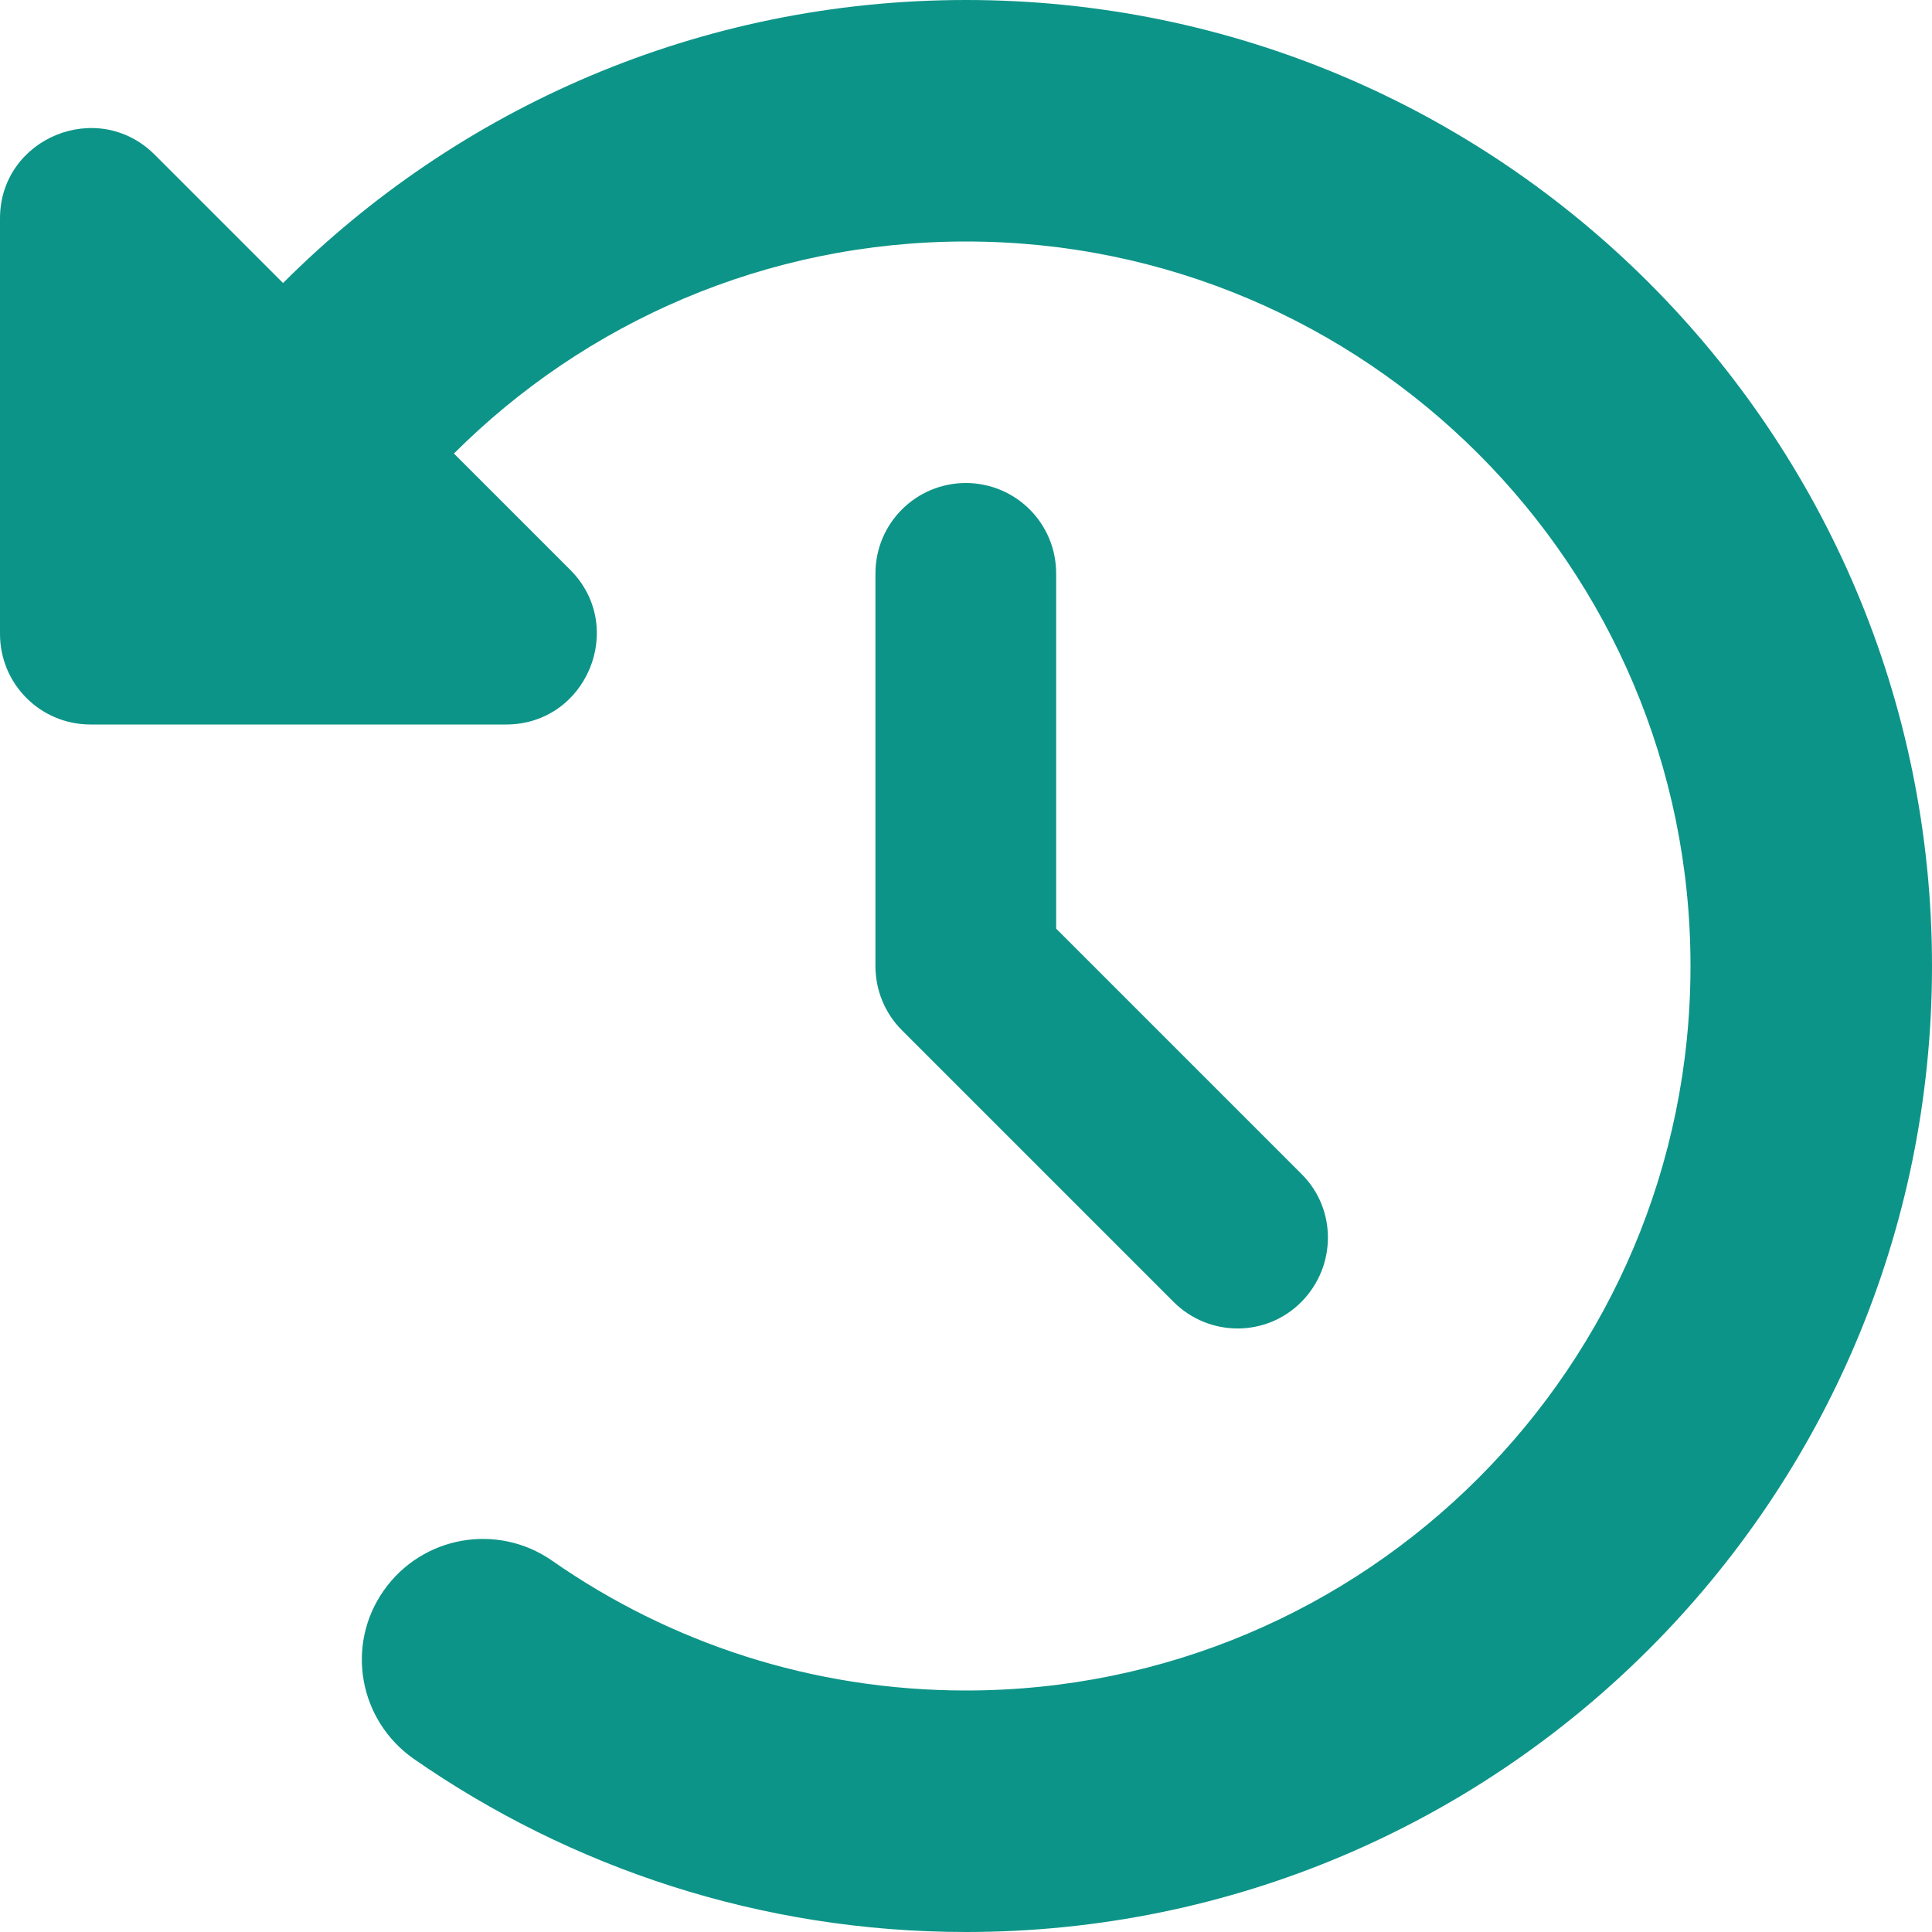
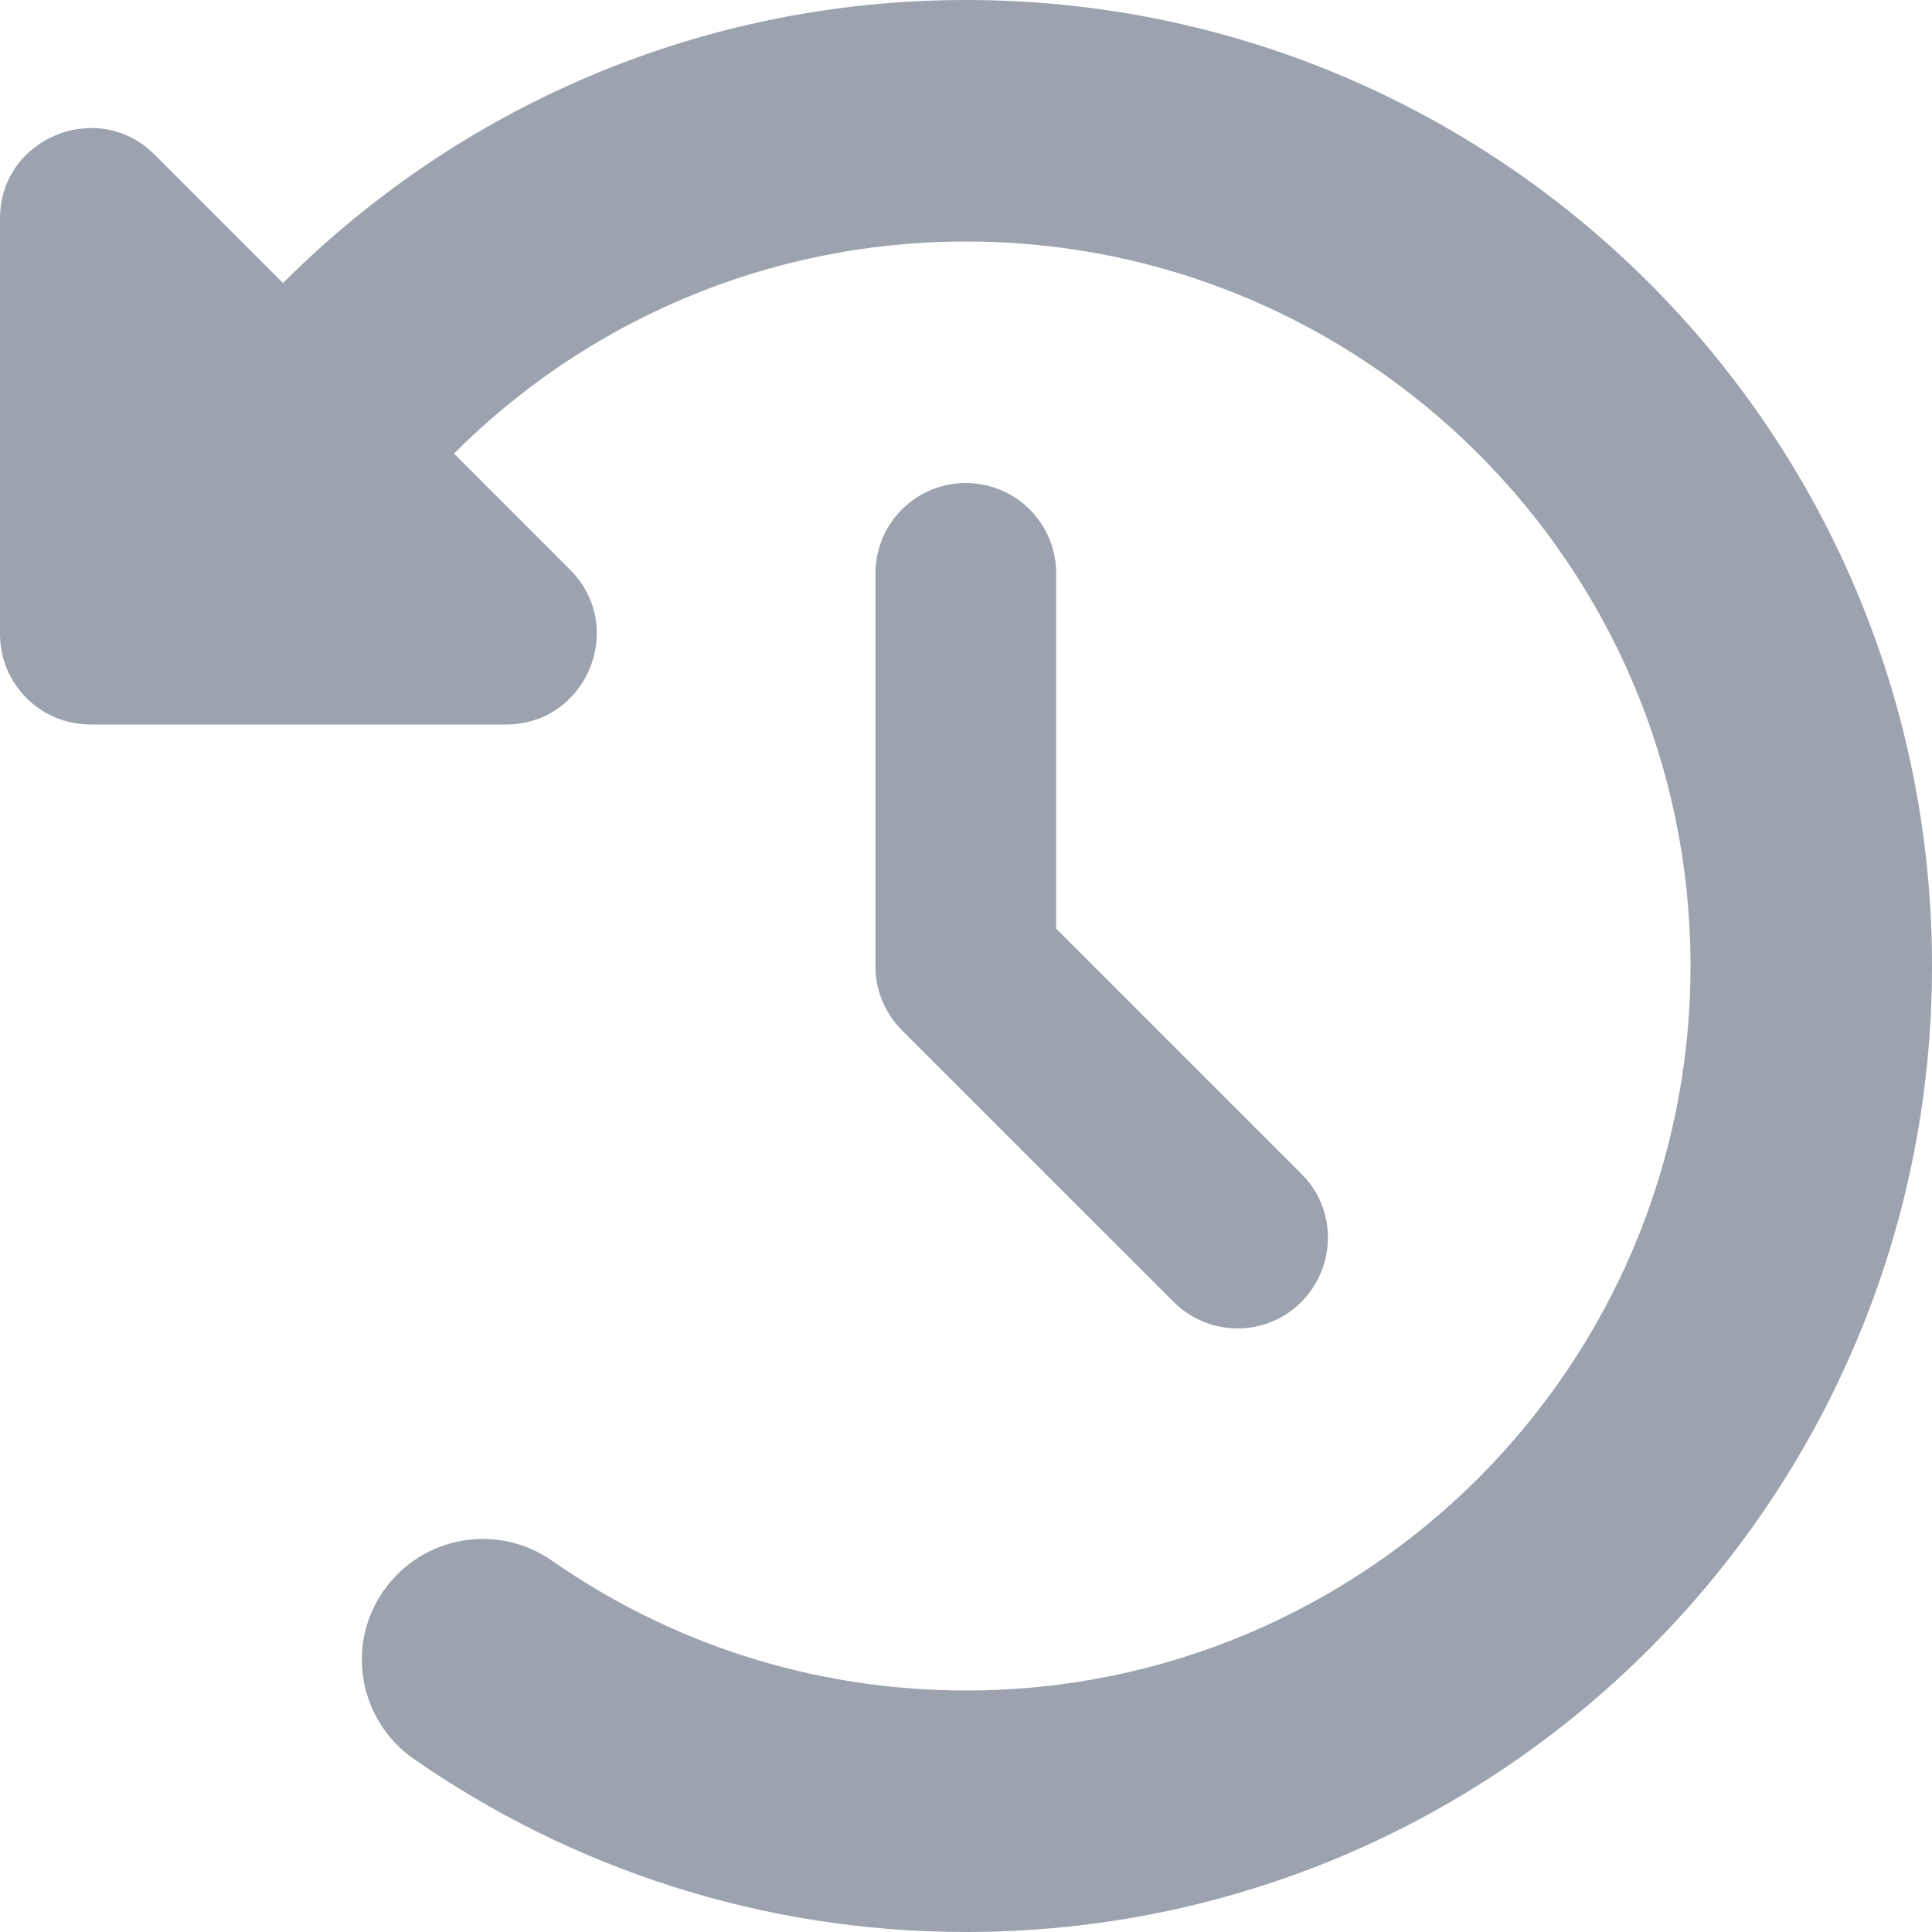
- <svg xmlns="http://www.w3.org/2000/svg" preserveAspectRatio="none" overflow="visible" style="display: block;" width="24" height="24" viewBox="0 0 24 24" fill="none">
+ <svg xmlns="http://www.w3.org/2000/svg" preserveAspectRatio="none" overflow="visible" style="display: block;" width="68" height="68" viewBox="0 0 68 68" fill="none">
  <g id="Img">
-     <path id="Vector" d="M3.516 3.516L1.922 1.922C1.214 1.214 0 1.716 0 2.714V7.875C0 8.498 0.502 9 1.125 9H6.286C7.289 9 7.791 7.786 7.083 7.078L5.639 5.634C7.266 4.008 9.516 3 12 3C16.969 3 21 7.031 21 12C21 16.969 16.969 21 12 21C10.088 21 8.316 20.405 6.858 19.387C6.178 18.914 5.245 19.078 4.767 19.758C4.289 20.438 4.458 21.37 5.138 21.848C7.088 23.203 9.455 24 12 24C18.628 24 24 18.628 24 12C24 5.372 18.628 0 12 0C8.686 0 5.686 1.345 3.516 3.516ZM12 6C11.377 6 10.875 6.502 10.875 7.125V12C10.875 12.3 10.992 12.586 11.203 12.797L14.578 16.172C15.019 16.613 15.731 16.613 16.167 16.172C16.603 15.731 16.608 15.019 16.167 14.583L13.12 11.536V7.125C13.12 6.502 12.619 6 11.995 6H12Z" fill="#0D9488" />
+     <path id="Vector" d="M9.961 9.961L5.445 5.445C3.44 3.44 0 4.861 0 7.69V22.312C0 24.079 1.421 25.5 3.188 25.5H17.81C20.652 25.5 22.073 22.06 20.068 20.055L15.977 15.964C20.586 11.355 26.961 8.5 34 8.5C48.078 8.5 59.5 19.922 59.5 34C59.5 48.078 48.078 59.5 34 59.5C28.581 59.5 23.561 57.813 19.43 54.931C17.505 53.59 14.862 54.055 13.507 55.98C12.152 57.906 12.63 60.549 14.556 61.904C20.081 65.742 26.788 68 34 68C52.78 68 68 52.78 68 34C68 15.22 52.78 0 34 0C24.61 0 16.11 3.812 9.961 9.961ZM34 17C32.234 17 30.812 18.421 30.812 20.188V34C30.812 34.85 31.145 35.66 31.742 36.258L41.305 45.82C42.553 47.069 44.572 47.069 45.807 45.82C47.042 44.572 47.056 42.553 45.807 41.318L37.174 32.685V20.188C37.174 18.421 35.753 17 33.987 17H34Z" fill="#9CA3AF" />
  </g>
</svg>
